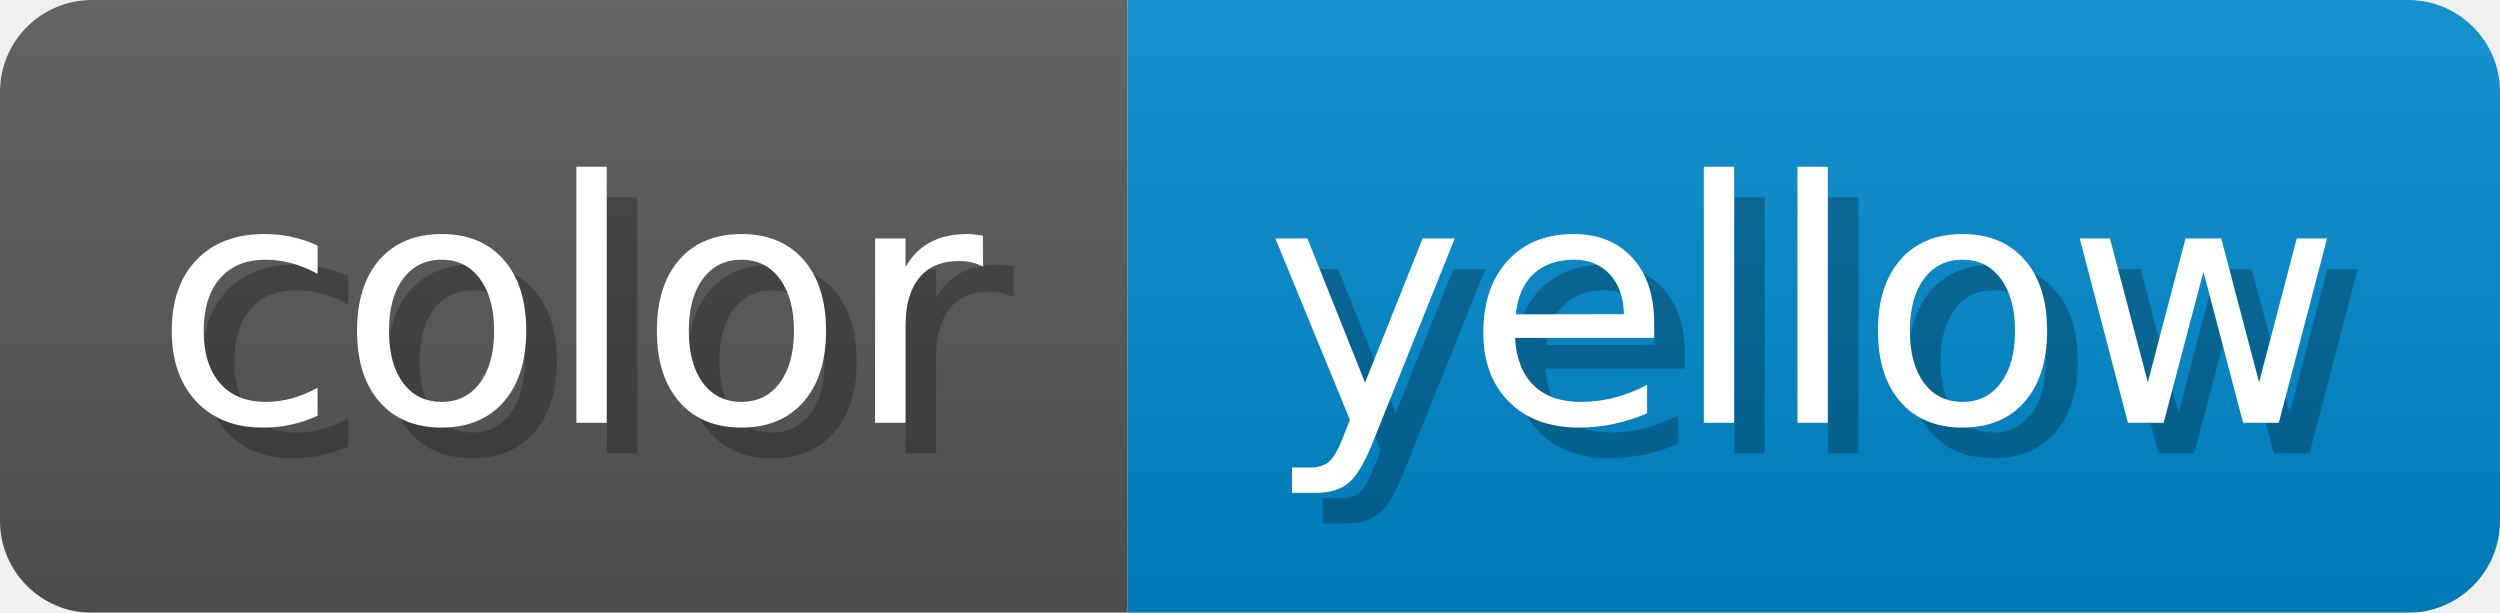
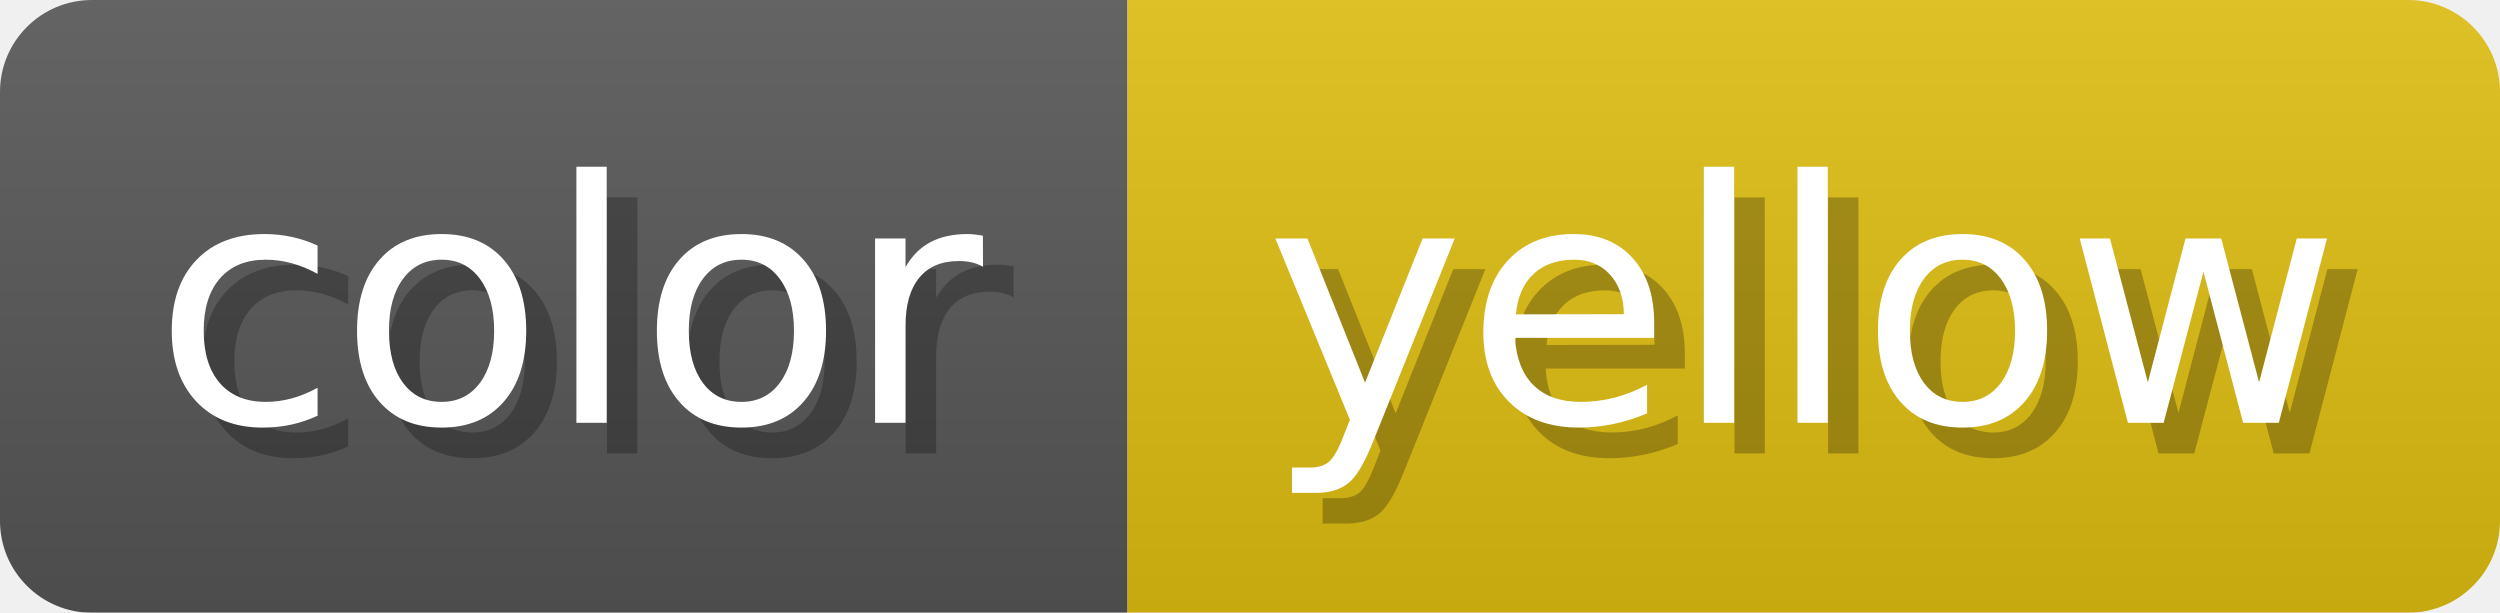
<svg xmlns="http://www.w3.org/2000/svg" width="81.6" height="20" viewBox="0 0 816 200" role="img" aria-label="color: yellow">
  <linearGradient id="a" x2="0" y2="100%">
    <stop offset="0" stop-opacity=".1" stop-color="#EEE" />
    <stop offset="1" stop-opacity=".1" />
  </linearGradient>
  <mask id="m">
    <rect width="816" height="200" rx="30" fill="#FFF" />
  </mask>
  <g mask="url(#m)">
    <rect width="368" height="200" fill="#555" />
-     <rect width="448" height="200" fill="#08C" x="368" />
+     <rect width="448" height="200" fill="#DB1" x="368" />
    <rect width="816" height="200" fill="url(#a)" />
  </g>
  <g aria-hidden="true" fill="#fff" text-anchor="start" font-family="Verdana,DejaVu Sans,sans-serif" font-size="110">
    <text x="60" y="148" textLength="268" fill="#000" opacity="0.25">color</text>
    <text x="50" y="138" textLength="268">color</text>
    <text x="423" y="148" textLength="348" fill="#000" opacity="0.25">yellow</text>
    <text x="413" y="138" textLength="348">yellow</text>
  </g>
</svg>
